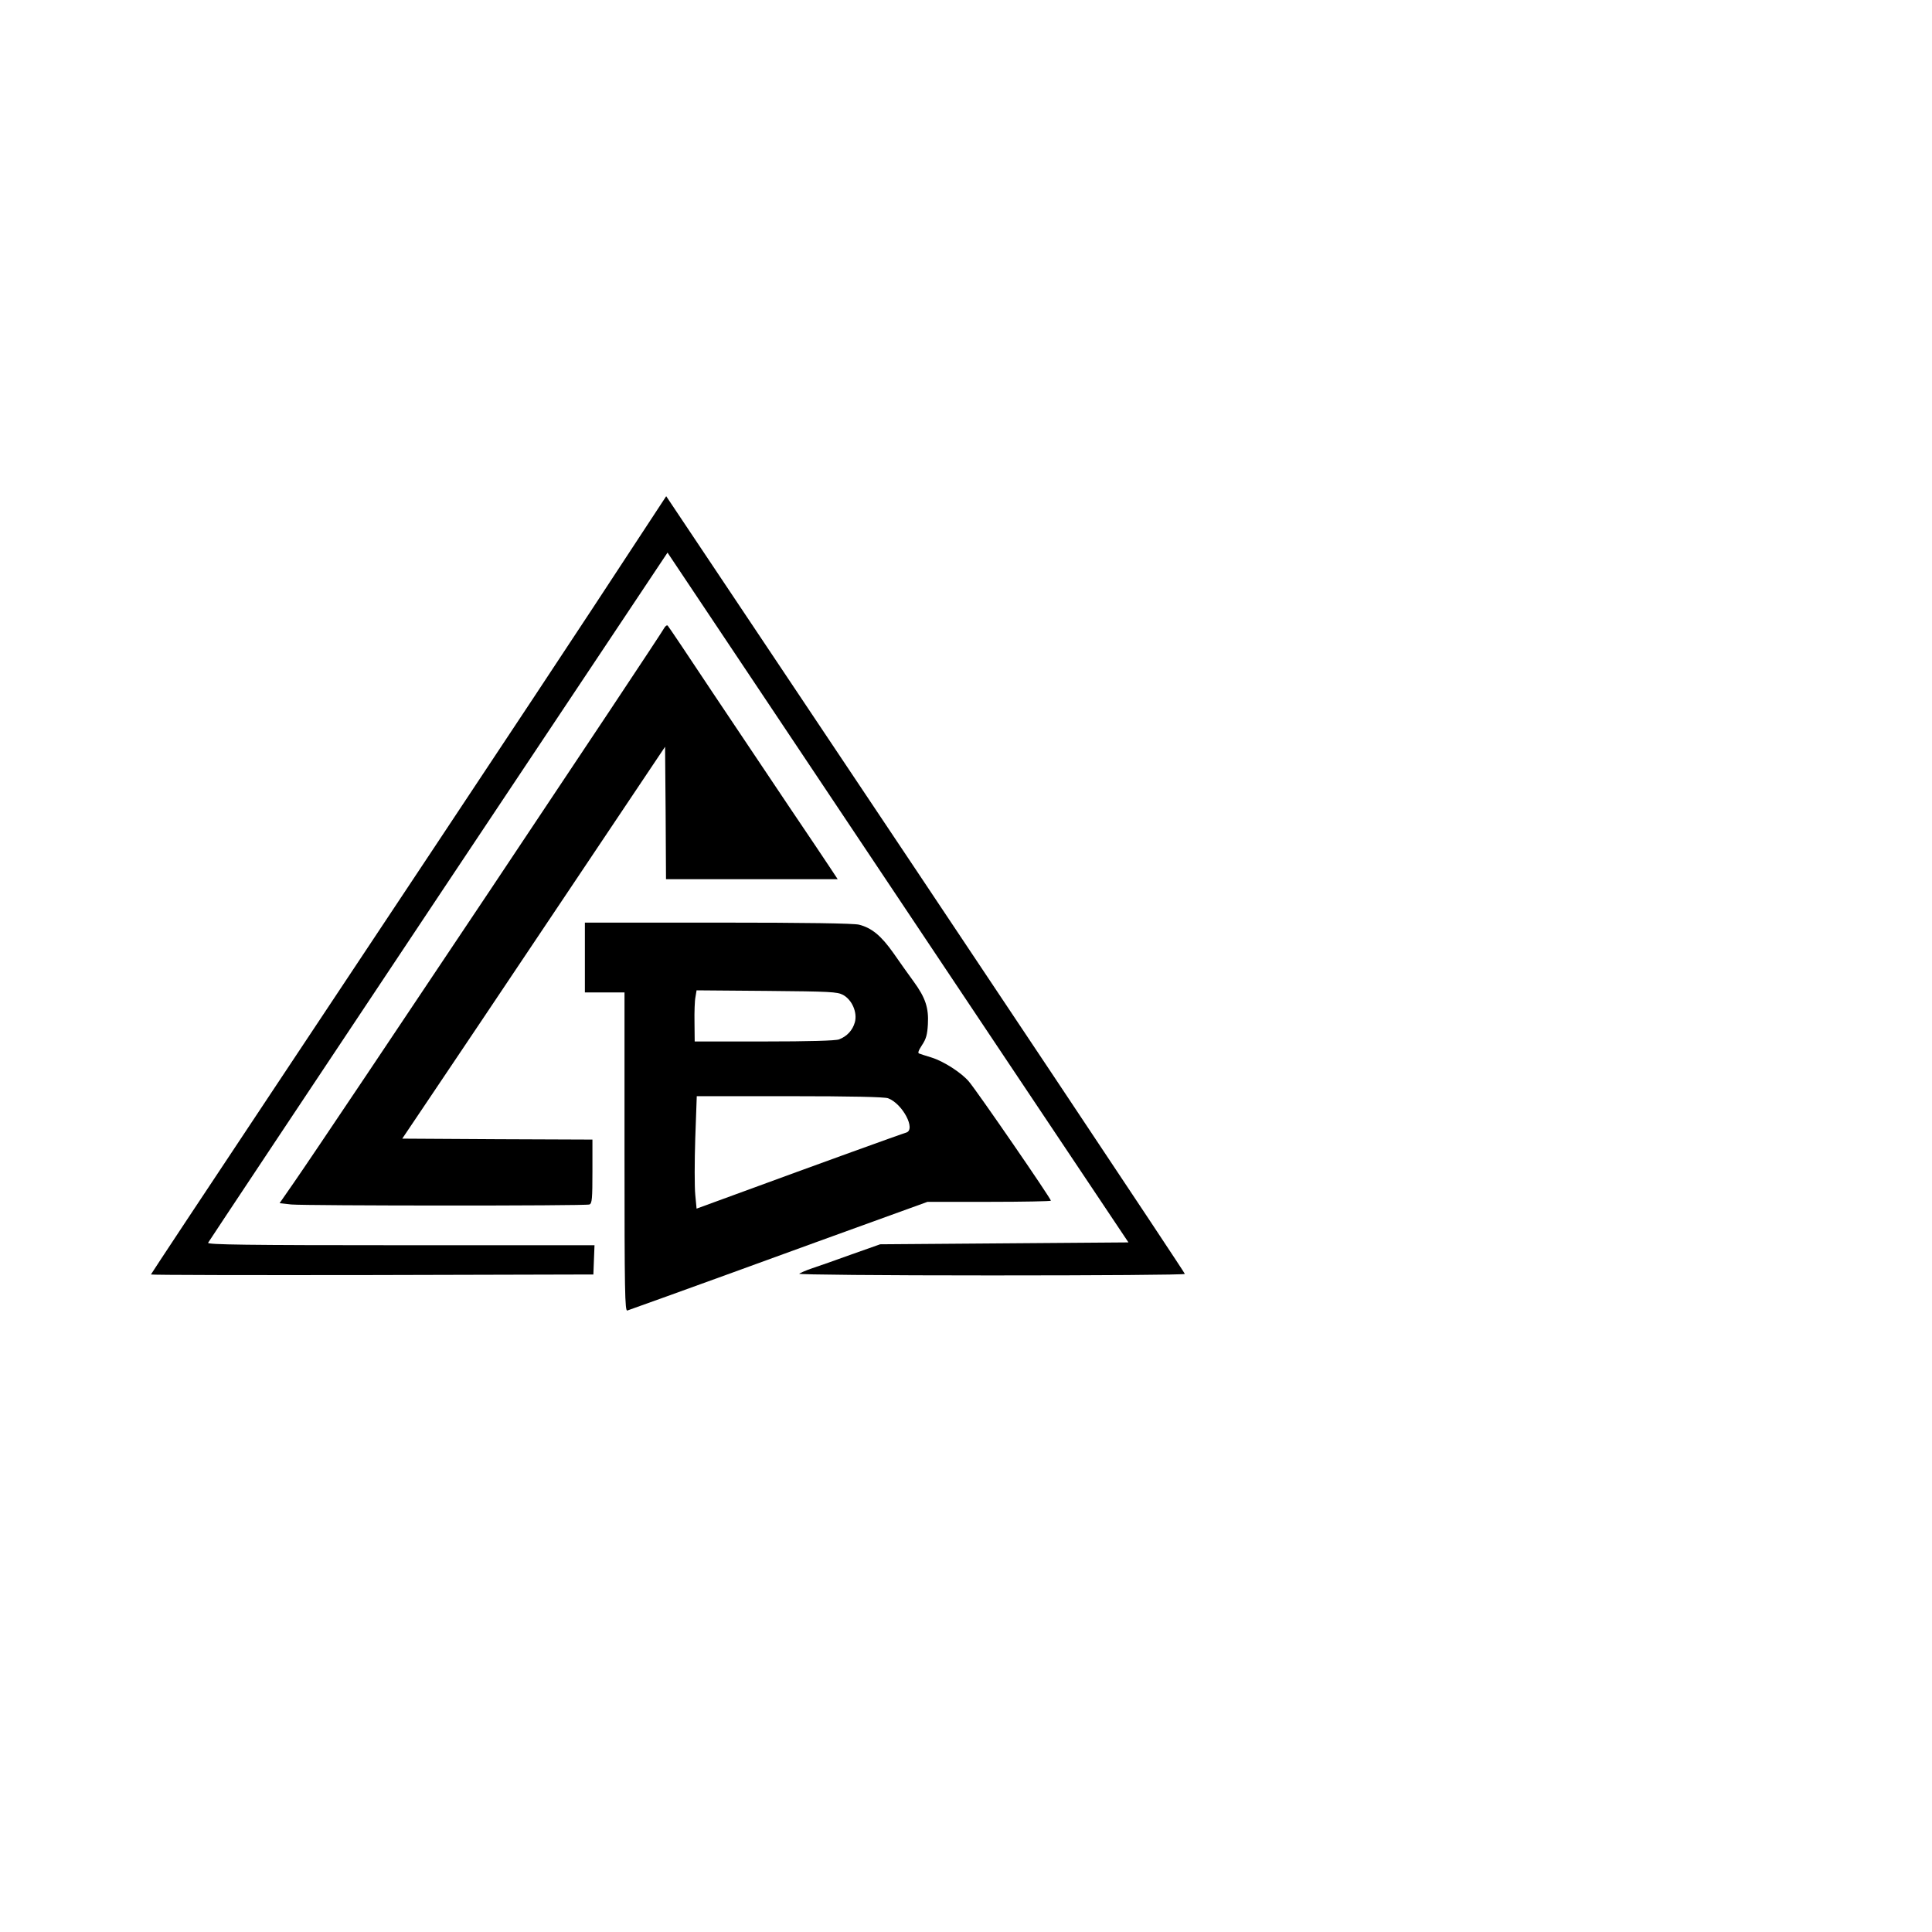
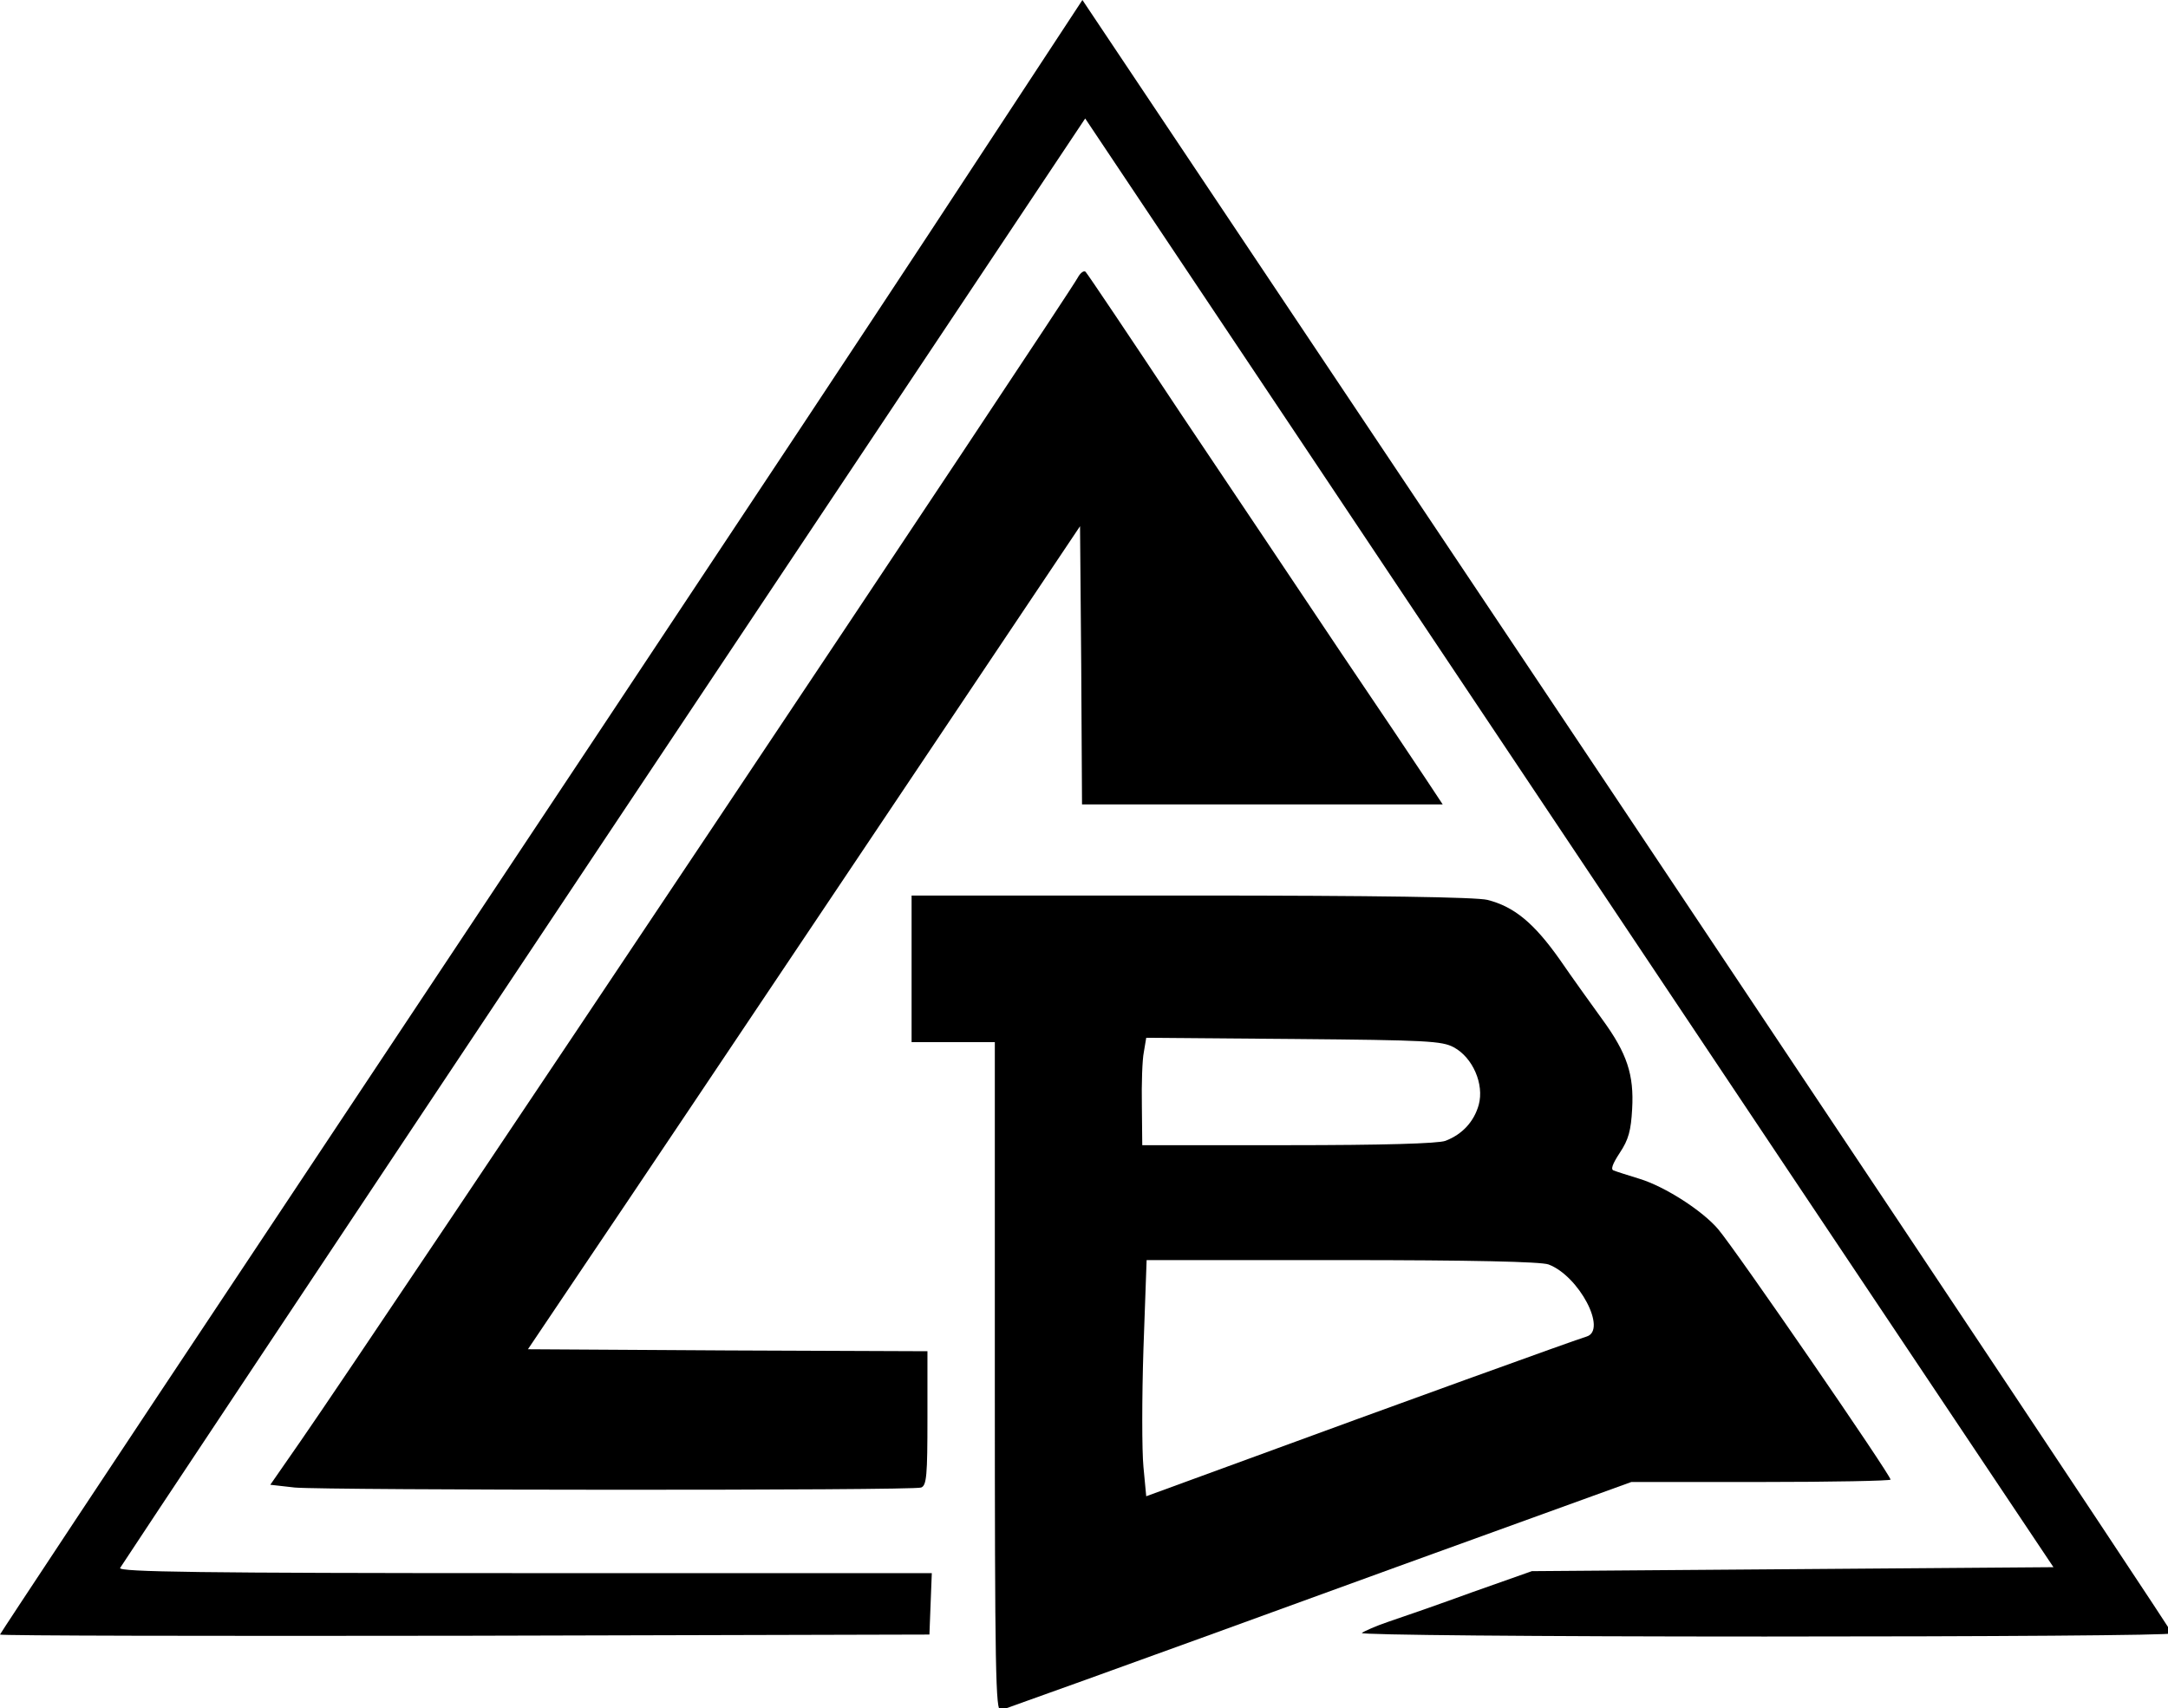
- <svg xmlns="http://www.w3.org/2000/svg" version="1.0" width="1024pt" height="1024pt" viewBox="0 0 1024 1024" preserveAspectRatio="xMidYMid meet">
+ <svg xmlns="http://www.w3.org/2000/svg" version="1.0" viewBox="80 263 547 431" preserveAspectRatio="xMidYMid meet">
  <g transform="translate(0,1024) scale(0.1,-0.1)" fill="#000000" stroke="none">
    <path d="M3403 7415 c-363 -554 -529 -806 -1956 -2953 -356 -535 -647 -975 -647 -977 0 -3 528 -4 1173 -3 l1172 3 3 78 3 77 -1027 0 c-817 0 -1025 3 -1021 13 3 6 552 832 1220 1835 l1215 1823 550 -823 c302 -453 852 -1275 1221 -1828 l672 -1005 -658 -5 -658 -5 -150 -53 c-82 -30 -177 -63 -210 -74 -33 -11 -64 -25 -69 -29 -6 -5 435 -9 1017 -9 565 0 1027 3 1027 8 0 7 -1090 1642 -2263 3395 l-486 727 -128 -195z" />
    <path d="M3519 6909 c-23 -44 -1778 -2673 -1960 -2935 l-77 -111 62 -7 c79 -7 1560 -8 1580 0 14 5 16 31 16 175 l0 169 -504 2 -504 3 148 220 c82 121 395 588 697 1039 l548 818 3 -351 2 -351 455 0 455 0 -43 65 c-23 35 -119 178 -213 317 -93 139 -275 411 -404 603 -128 193 -236 354 -241 359 -4 4 -13 -2 -20 -15z" />
    <path d="M3100 5165 l0 -185 105 0 105 0 0 -846 c0 -741 2 -845 15 -840 8 3 103 37 212 76 109 39 464 168 788 286 l591 214 327 0 c180 0 327 3 327 6 0 12 -390 579 -435 632 -39 46 -133 107 -198 127 -29 9 -58 18 -65 21 -9 2 -4 16 15 45 22 33 28 56 31 110 5 87 -13 141 -75 226 -26 36 -75 104 -108 152 -65 92 -115 133 -182 150 -28 7 -280 11 -747 11 l-706 0 0 -185z m1368 -198 c48 -26 77 -93 63 -145 -12 -43 -42 -75 -84 -91 -18 -7 -160 -11 -396 -11 l-369 0 -1 100 c-1 55 1 116 5 135 l6 36 372 -3 c337 -3 374 -5 404 -21z m239 -548 c77 -29 149 -166 96 -182 -22 -6 -503 -180 -854 -309 l-257 -94 -7 74 c-4 41 -4 175 0 298 l8 224 493 0 c325 0 502 -4 521 -11z" />
  </g>
</svg>
